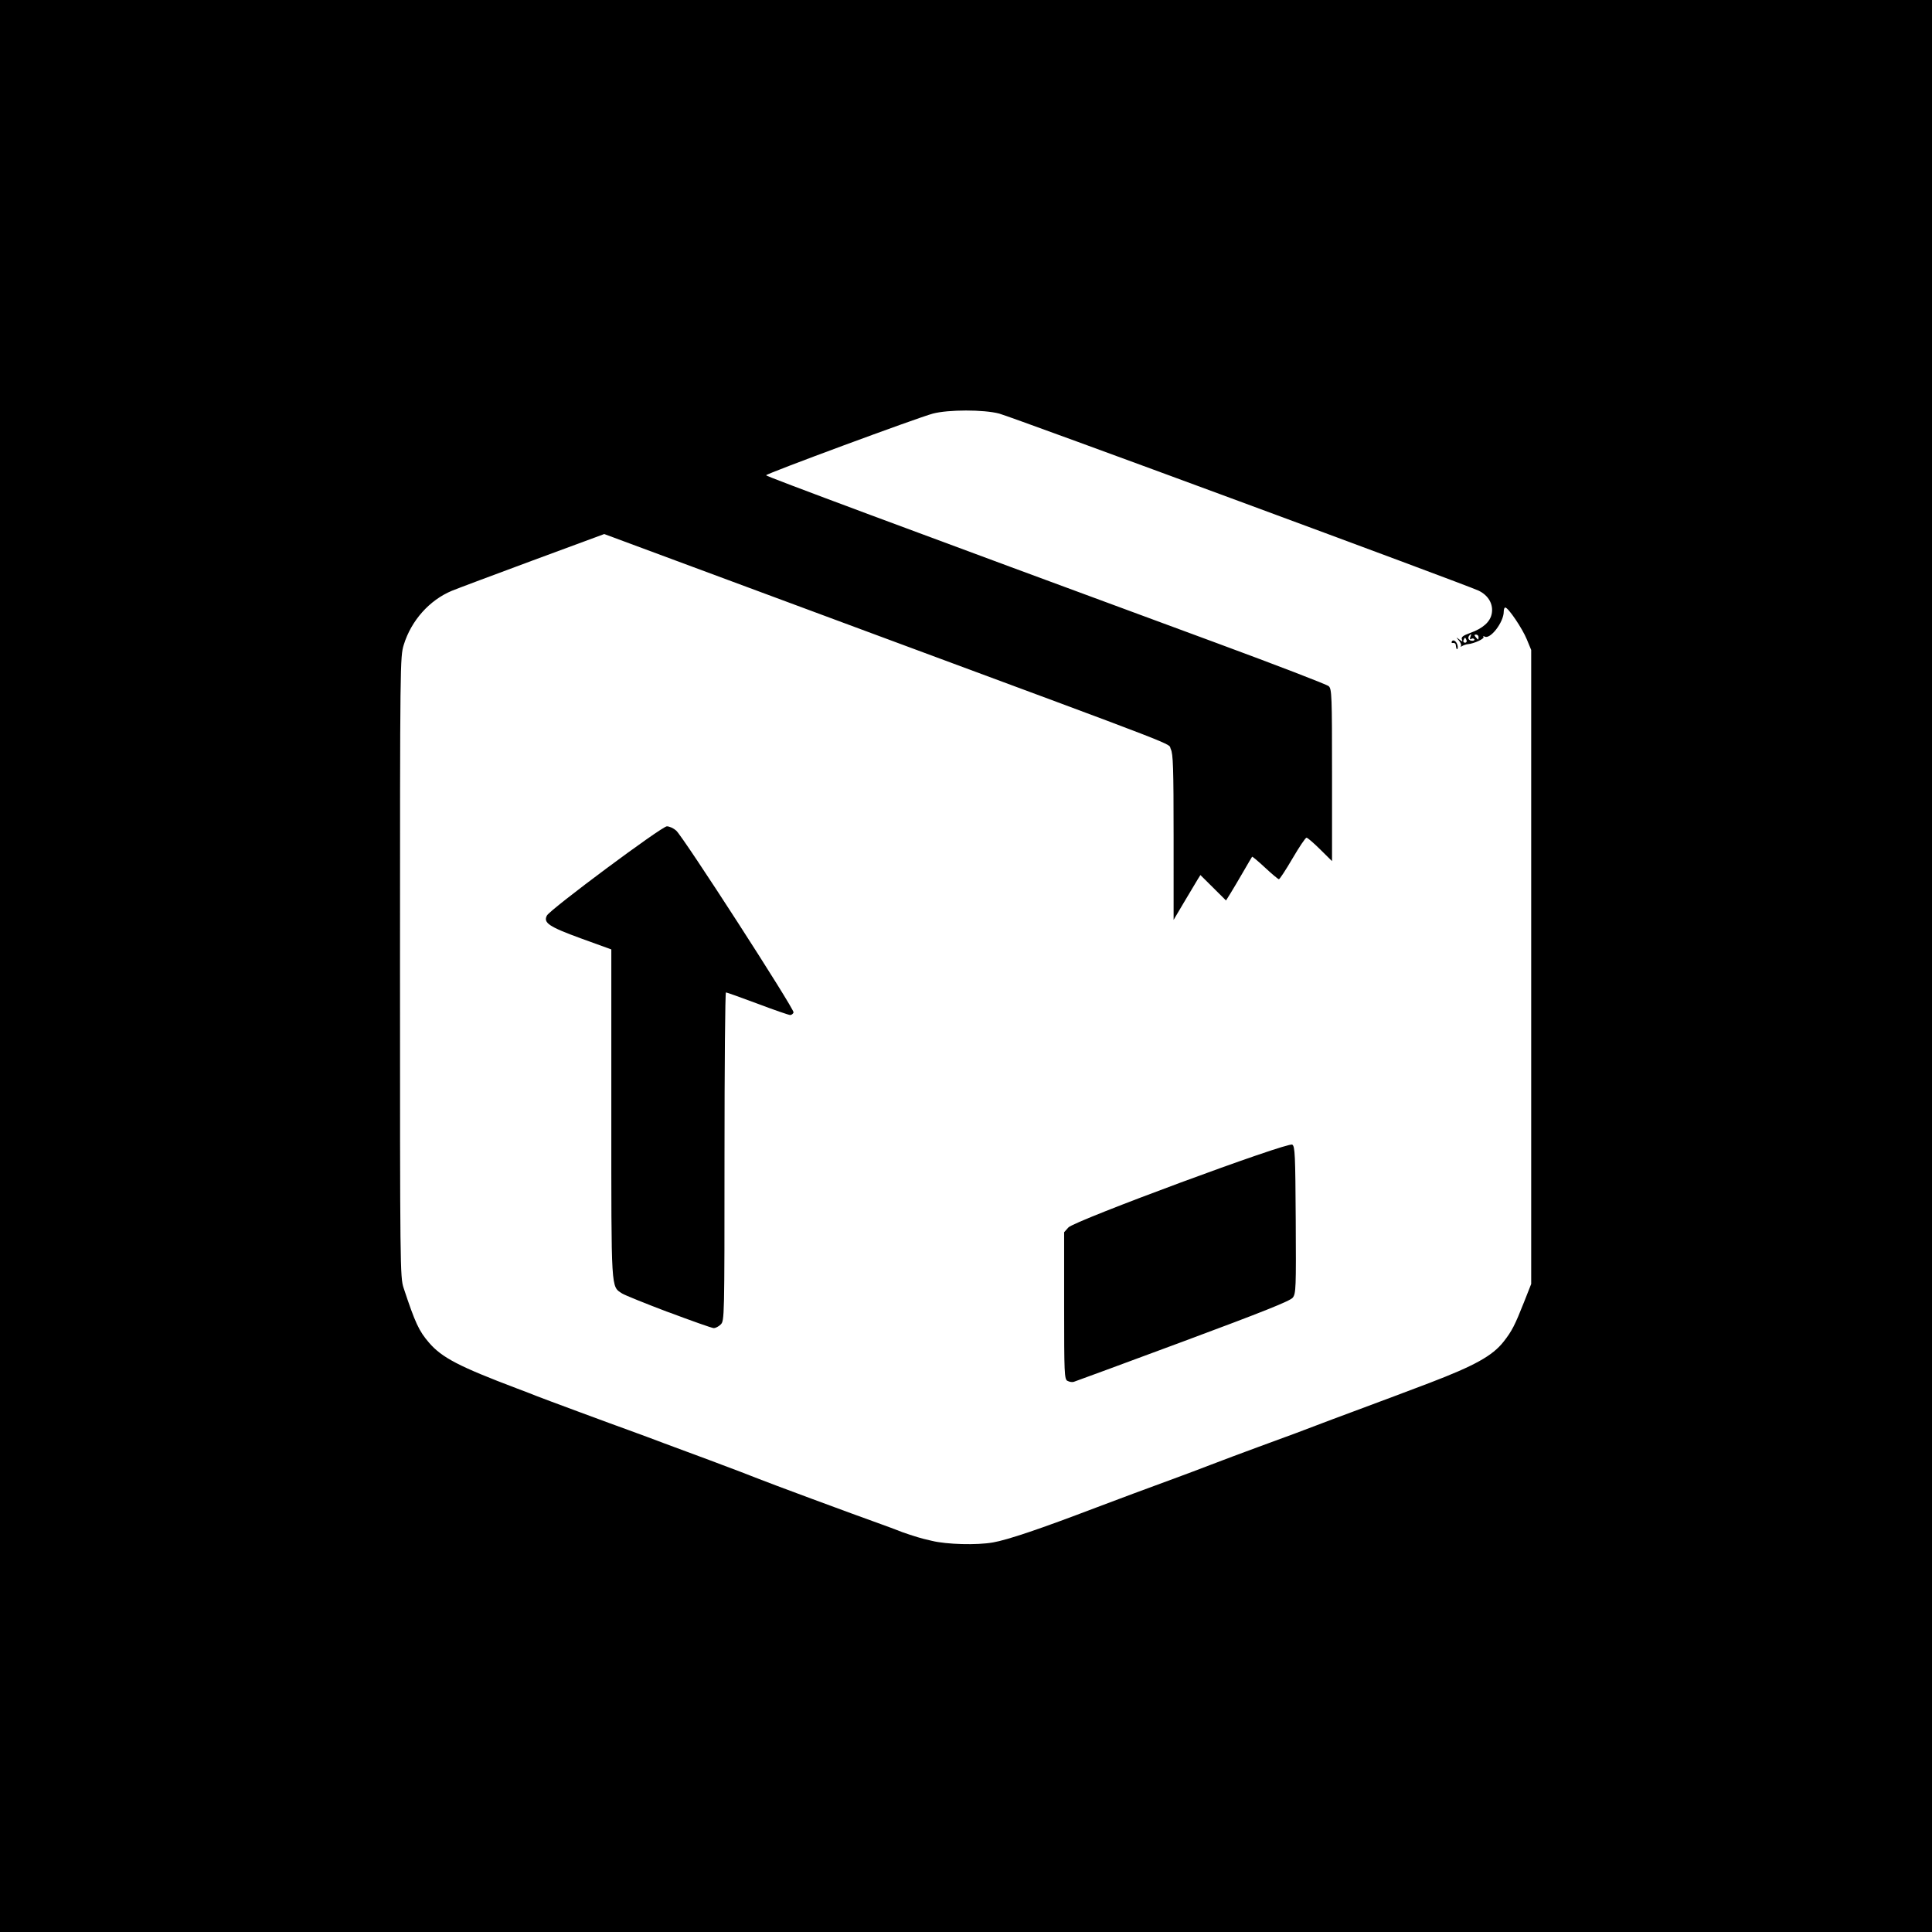
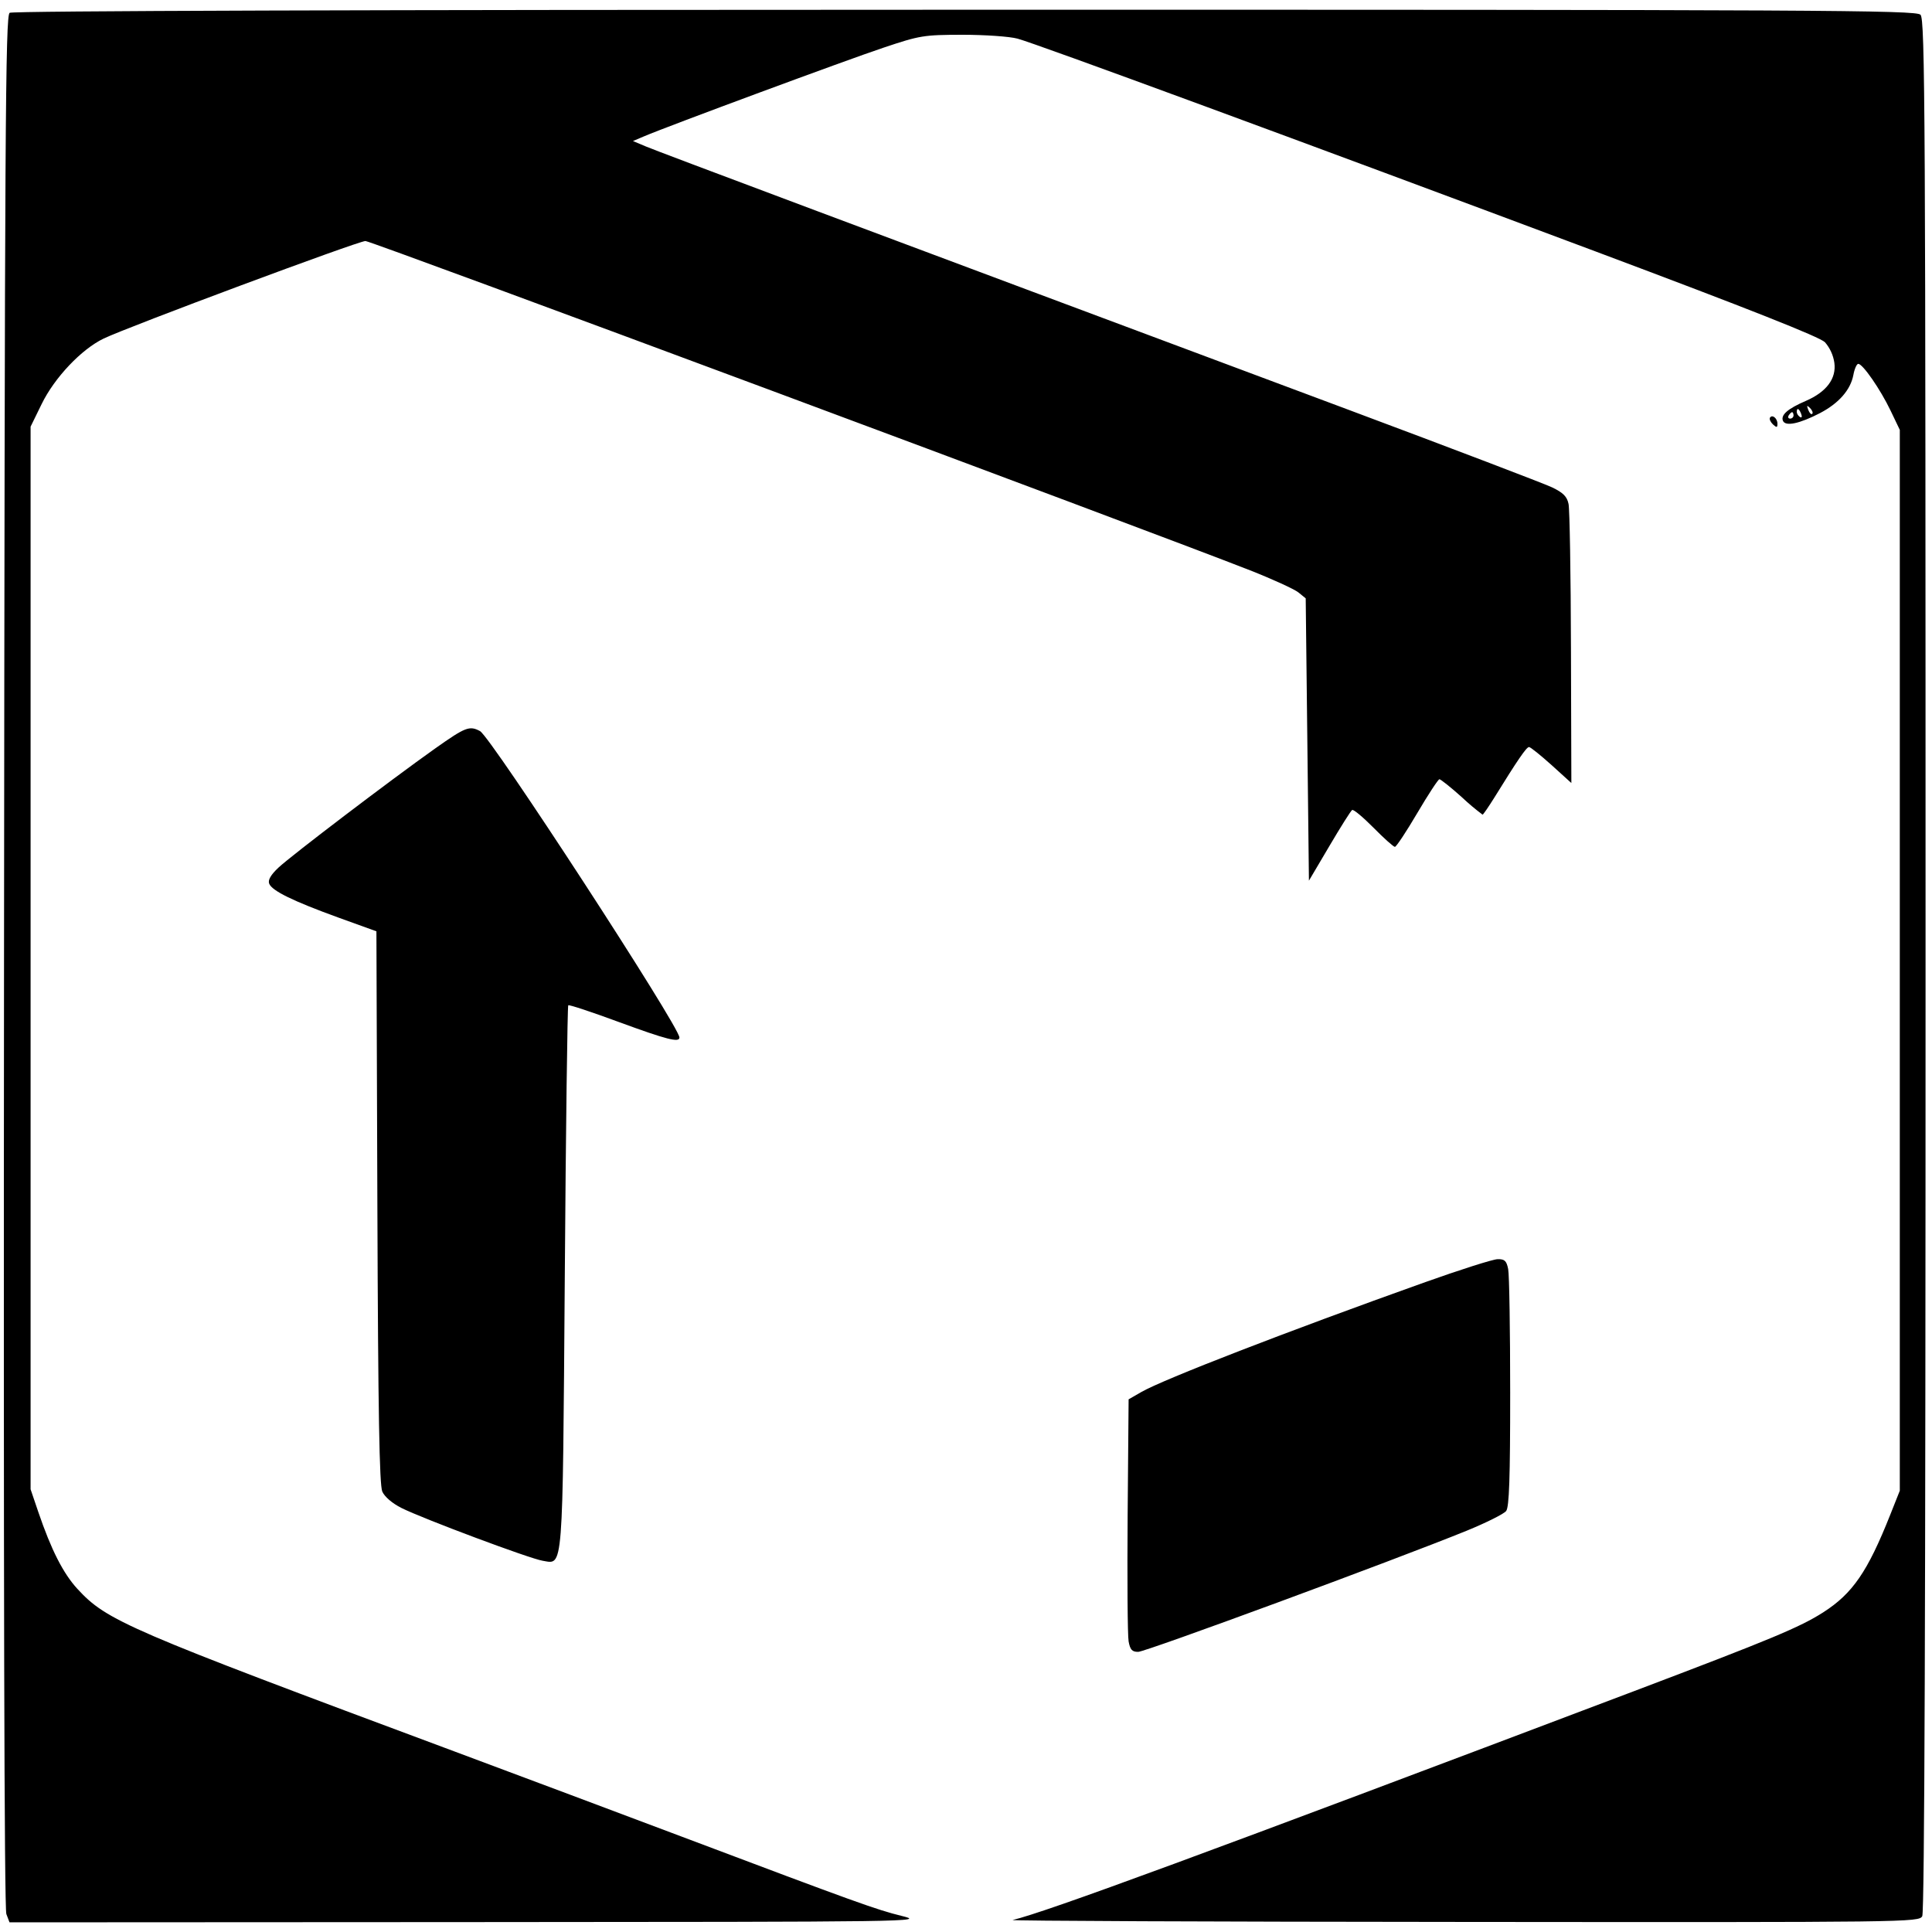
- <svg xmlns="http://www.w3.org/2000/svg" version="1.1" id="svg1" width="24" height="24" viewBox="0 0 24 24">
-   <defs id="defs1" />
-   <g id="g1">
-     <path style="fill:#000000;stroke-width:0.023" d="M 0,12 V 0 H 12 24 V 12 24 H 12 0 Z m 12.334,7.161 c 0.184,-0.032 0.589,-0.169 1.284,-0.434 0.184,-0.07 0.725,-0.272 0.973,-0.362 0.116,-0.042 0.322,-0.12 0.457,-0.172 0.135,-0.052 0.394,-0.149 0.574,-0.215 0.47,-0.172 0.569,-0.209 0.727,-0.27 0.077,-0.03 0.288,-0.109 0.469,-0.176 0.316,-0.117 0.693,-0.259 0.938,-0.352 0.565,-0.216 0.784,-0.338 0.922,-0.513 0.103,-0.131 0.14,-0.203 0.255,-0.494 l 0.088,-0.223 v -3.938 -3.938 L 18.966,7.941 C 18.911,7.807 18.736,7.547 18.699,7.547 c -0.011,0 -0.019,0.023 -0.019,0.051 0,0.132 -0.17,0.352 -0.239,0.309 -0.015,-0.009 -0.02,-0.006 -0.012,0.006 0.013,0.022 -0.12,0.083 -0.195,0.089 -0.02,0.002 -0.051,0.012 -0.07,0.023 -0.019,0.011 -0.027,0.011 -0.017,7.923e-4 0.01,-0.011 -8.5e-4,-0.041 -0.023,-0.068 -0.04,-0.047 -0.04,-0.047 0.004,-0.014 0.041,0.031 0.044,0.031 0.032,-0.002 -0.011,-0.028 0.015,-0.047 0.103,-0.079 0.159,-0.057 0.249,-0.138 0.268,-0.24 0.022,-0.117 -0.041,-0.227 -0.164,-0.286 -0.156,-0.074 -5.798,-2.158 -5.954,-2.199 -0.192,-0.051 -0.633,-0.051 -0.826,4.407e-4 -0.187,0.05 -2.071,0.746 -2.071,0.766 0,0.013 1.631,0.621 5.59,2.081 0.748,0.276 1.378,0.518 1.4,0.539 0.038,0.034 0.041,0.118 0.041,1.105 v 1.068 L 16.4,10.552 c -0.081,-0.08 -0.157,-0.146 -0.17,-0.146 -0.013,0 -0.091,0.116 -0.174,0.258 -0.083,0.142 -0.159,0.258 -0.169,0.258 -0.01,0 -0.087,-0.065 -0.172,-0.144 -0.085,-0.079 -0.157,-0.14 -0.161,-0.135 -0.004,0.005 -0.053,0.088 -0.109,0.185 -0.056,0.097 -0.127,0.217 -0.158,0.267 l -0.057,0.091 -0.159,-0.158 -0.159,-0.158 -0.035,0.056 c -0.019,0.031 -0.094,0.156 -0.166,0.278 l -0.132,0.223 -9.3e-5,-1.027 c -7.1e-5,-0.862 -0.006,-1.037 -0.035,-1.094 -0.043,-0.083 0.295,0.048 -3.777,-1.462 L 7.506,6.634 6.618,6.962 C 6.13,7.143 5.678,7.312 5.613,7.339 5.335,7.455 5.109,7.708 5.016,8.009 c -0.046,0.15 -0.047,0.213 -0.047,4.003 0,3.744 0.001,3.855 0.045,3.988 0.144,0.435 0.19,0.534 0.317,0.681 0.159,0.184 0.372,0.295 1.091,0.567 0.11,0.041 0.22,0.084 0.246,0.095 0.053,0.022 0.968,0.361 1.148,0.425 0.064,0.023 0.17,0.062 0.234,0.086 0.064,0.025 0.281,0.105 0.48,0.179 0.2,0.074 0.4,0.148 0.445,0.166 0.045,0.017 0.145,0.055 0.223,0.084 0.077,0.029 0.172,0.066 0.211,0.082 0.111,0.046 1.199,0.449 1.547,0.573 0.077,0.028 0.162,0.059 0.188,0.07 0.07,0.03 0.249,0.088 0.328,0.108 0.039,0.009 0.086,0.021 0.105,0.025 0.185,0.045 0.558,0.055 0.756,0.02 z m 0.926,-2.007 c -0.038,-0.022 -0.041,-0.092 -0.041,-0.935 v -0.912 l 0.053,-0.059 c 0.075,-0.084 2.725,-1.064 2.781,-1.029 0.034,0.021 0.038,0.126 0.043,0.935 0.005,0.847 0.003,0.915 -0.037,0.966 -0.032,0.041 -0.367,0.175 -1.363,0.545 -0.727,0.27 -1.338,0.495 -1.358,0.501 -0.02,0.006 -0.055,3.68e-4 -0.078,-0.013 z M 8.306,16.302 C 8.021,16.194 7.761,16.089 7.728,16.068 7.589,15.976 7.594,16.062 7.594,13.833 V 11.794 L 7.216,11.657 C 6.819,11.512 6.746,11.463 6.794,11.373 c 0.042,-0.078 1.427,-1.108 1.49,-1.108 0.032,0 0.084,0.024 0.116,0.053 0.09,0.081 1.472,2.222 1.458,2.259 -0.007,0.018 -0.026,0.032 -0.042,0.032 C 9.799,12.609 9.616,12.546 9.41,12.468 9.204,12.391 9.027,12.328 9.018,12.328 9.008,12.328 9,13.246 9,14.367 c 0,2.008 -7.172e-4,2.04 -0.047,2.086 -0.026,0.026 -0.065,0.046 -0.088,0.045 -0.023,-0.001 -0.274,-0.09 -0.559,-0.197 z M 18.091,8.051 c -0.002,-0.006 -0.005,-0.025 -0.007,-0.041 -0.002,-0.016 -0.017,-0.026 -0.034,-0.023 -0.017,0.004 -0.023,-0.005 -0.014,-0.02 0.019,-0.031 0.064,0.005 0.072,0.06 0.005,0.032 -0.01,0.052 -0.017,0.024 z m 0.127,-0.098 c -0.007,-0.017 -0.015,-0.031 -0.019,-0.031 -0.004,0 -0.012,0.014 -0.019,0.031 -0.007,0.017 0.002,0.031 0.019,0.031 0.017,0 0.025,-0.014 0.019,-0.031 z m 0.096,-0.012 c -0.007,-0.011 -0.024,-0.013 -0.038,-0.004 -0.017,0.011 -0.02,0.001 -0.009,-0.029 0.013,-0.034 0.011,-0.038 -0.01,-0.018 -0.033,0.033 -0.015,0.07 0.034,0.07 0.019,0 0.03,-0.009 0.023,-0.02 z m 0.053,-0.027 c 0,-0.017 -0.014,-0.031 -0.031,-0.031 -0.023,0 -0.024,0.008 -0.005,0.031 0.014,0.017 0.028,0.031 0.031,0.031 0.003,0 0.005,-0.014 0.005,-0.031 z" id="path1" />
-   </g>
+ <svg xmlns="http://www.w3.org/2000/svg" width="24" height="24" viewBox="0 0 24 24">
+   <path fill-rule="evenodd" d="M.12.159C.067.193.059 1.552.05 11.935.043 19.532.053 23.71.079 23.777l.039.103 5.691-.003c5.622-.003 5.687-.004 5.391-.077-.313-.077-.56-.166-2.74-.988-.726-.274-1.995-.749-2.82-1.057-4.073-1.517-4.312-1.62-4.679-2.018-.176-.192-.324-.482-.486-.957L.38 18.5V5.3l.137-.28c.16-.329.495-.682.77-.814.305-.147 3.166-1.213 3.253-1.212.072 0 9.74 3.6 10.989 4.091.28.11.55.234.6.274l.091.074.02 1.753.02 1.754.254-.43c.139-.236.266-.438.283-.448s.135.089.265.22c.129.131.249.238.266.238s.142-.189.278-.42.26-.42.275-.42.14.099.275.22a3 3 0 0 0 .261.22c.008 0 .073-.095.145-.21.29-.469.4-.63.432-.63.018 0 .143.101.279.223l.247.224-.005-1.674c-.002-.92-.016-1.727-.03-1.793-.019-.092-.067-.14-.205-.206-.099-.047-1.242-.483-2.54-.968-6.077-2.27-8.573-3.205-8.718-3.267l-.159-.067.139-.059c.295-.126 2.523-.951 2.974-1.101.453-.152.499-.159.98-.16.277 0 .585.021.684.048.227.06 3.579 1.295 7.174 2.641 1.916.718 2.789 1.064 2.856 1.13a.5.5 0 0 1 .117.255c.027.197-.098.363-.354.474-.225.097-.313.174-.285.246.029.075.204.039.462-.095.233-.122.378-.288.413-.472.014-.077.042-.139.061-.139.056 0 .275.317.401.58l.115.24v13.178l-.12.302c-.28.704-.466.975-.831 1.209-.292.186-.642.332-2.345.977-5.359 2.028-7.303 2.744-7.724 2.845-.044.011 2.471.022 5.589.024 5.565.005 5.669.004 5.71-.072.028-.053.041-3.801.041-11.818 0-10.619-.006-11.745-.063-11.802S22.668.12 11.987.121C4.616.121.157.135.12.159m22.392 4.982c-.012.012-.034-.01-.049-.049-.022-.057-.018-.062.022-.023.027.027.04.06.027.072m-.137.001c.014.036.007.052-.015.038s-.04-.042-.04-.062c0-.058.029-.045.055.024m-.095.018c0 .022-.019.04-.042.04s-.032-.018-.018-.04.033-.04.042-.04.018.018.018.04m-.293.029c-.01.017.007.054.037.083.046.042.056.041.056-.008 0-.068-.065-.12-.093-.075M5.404 9.299c-.553.392-1.785 1.329-1.945 1.479q-.142.133-.115.199c.034.089.296.217.864.423l.468.169.012 3.426c.009 2.56.025 3.452.061 3.534.029.065.125.147.239.204.266.133 1.591.629 1.752.655.26.042.248.2.276-3.525.013-1.846.033-3.365.043-3.375s.293.084.629.208c.594.218.752.259.752.192 0-.135-2.342-3.734-2.477-3.806-.131-.07-.18-.051-.559.217m12.276 6.637c-1.694.605-3.223 1.197-3.5 1.355l-.16.092-.012 1.438c-.006.792-.001 1.498.012 1.569.019.104.043.13.119.13.092 0 3.184-1.14 4.081-1.505.242-.099.463-.209.49-.245.038-.049.05-.408.05-1.473 0-.774-.011-1.463-.025-1.532-.02-.102-.044-.125-.13-.123-.058 0-.474.133-.925.294" />
</svg>
